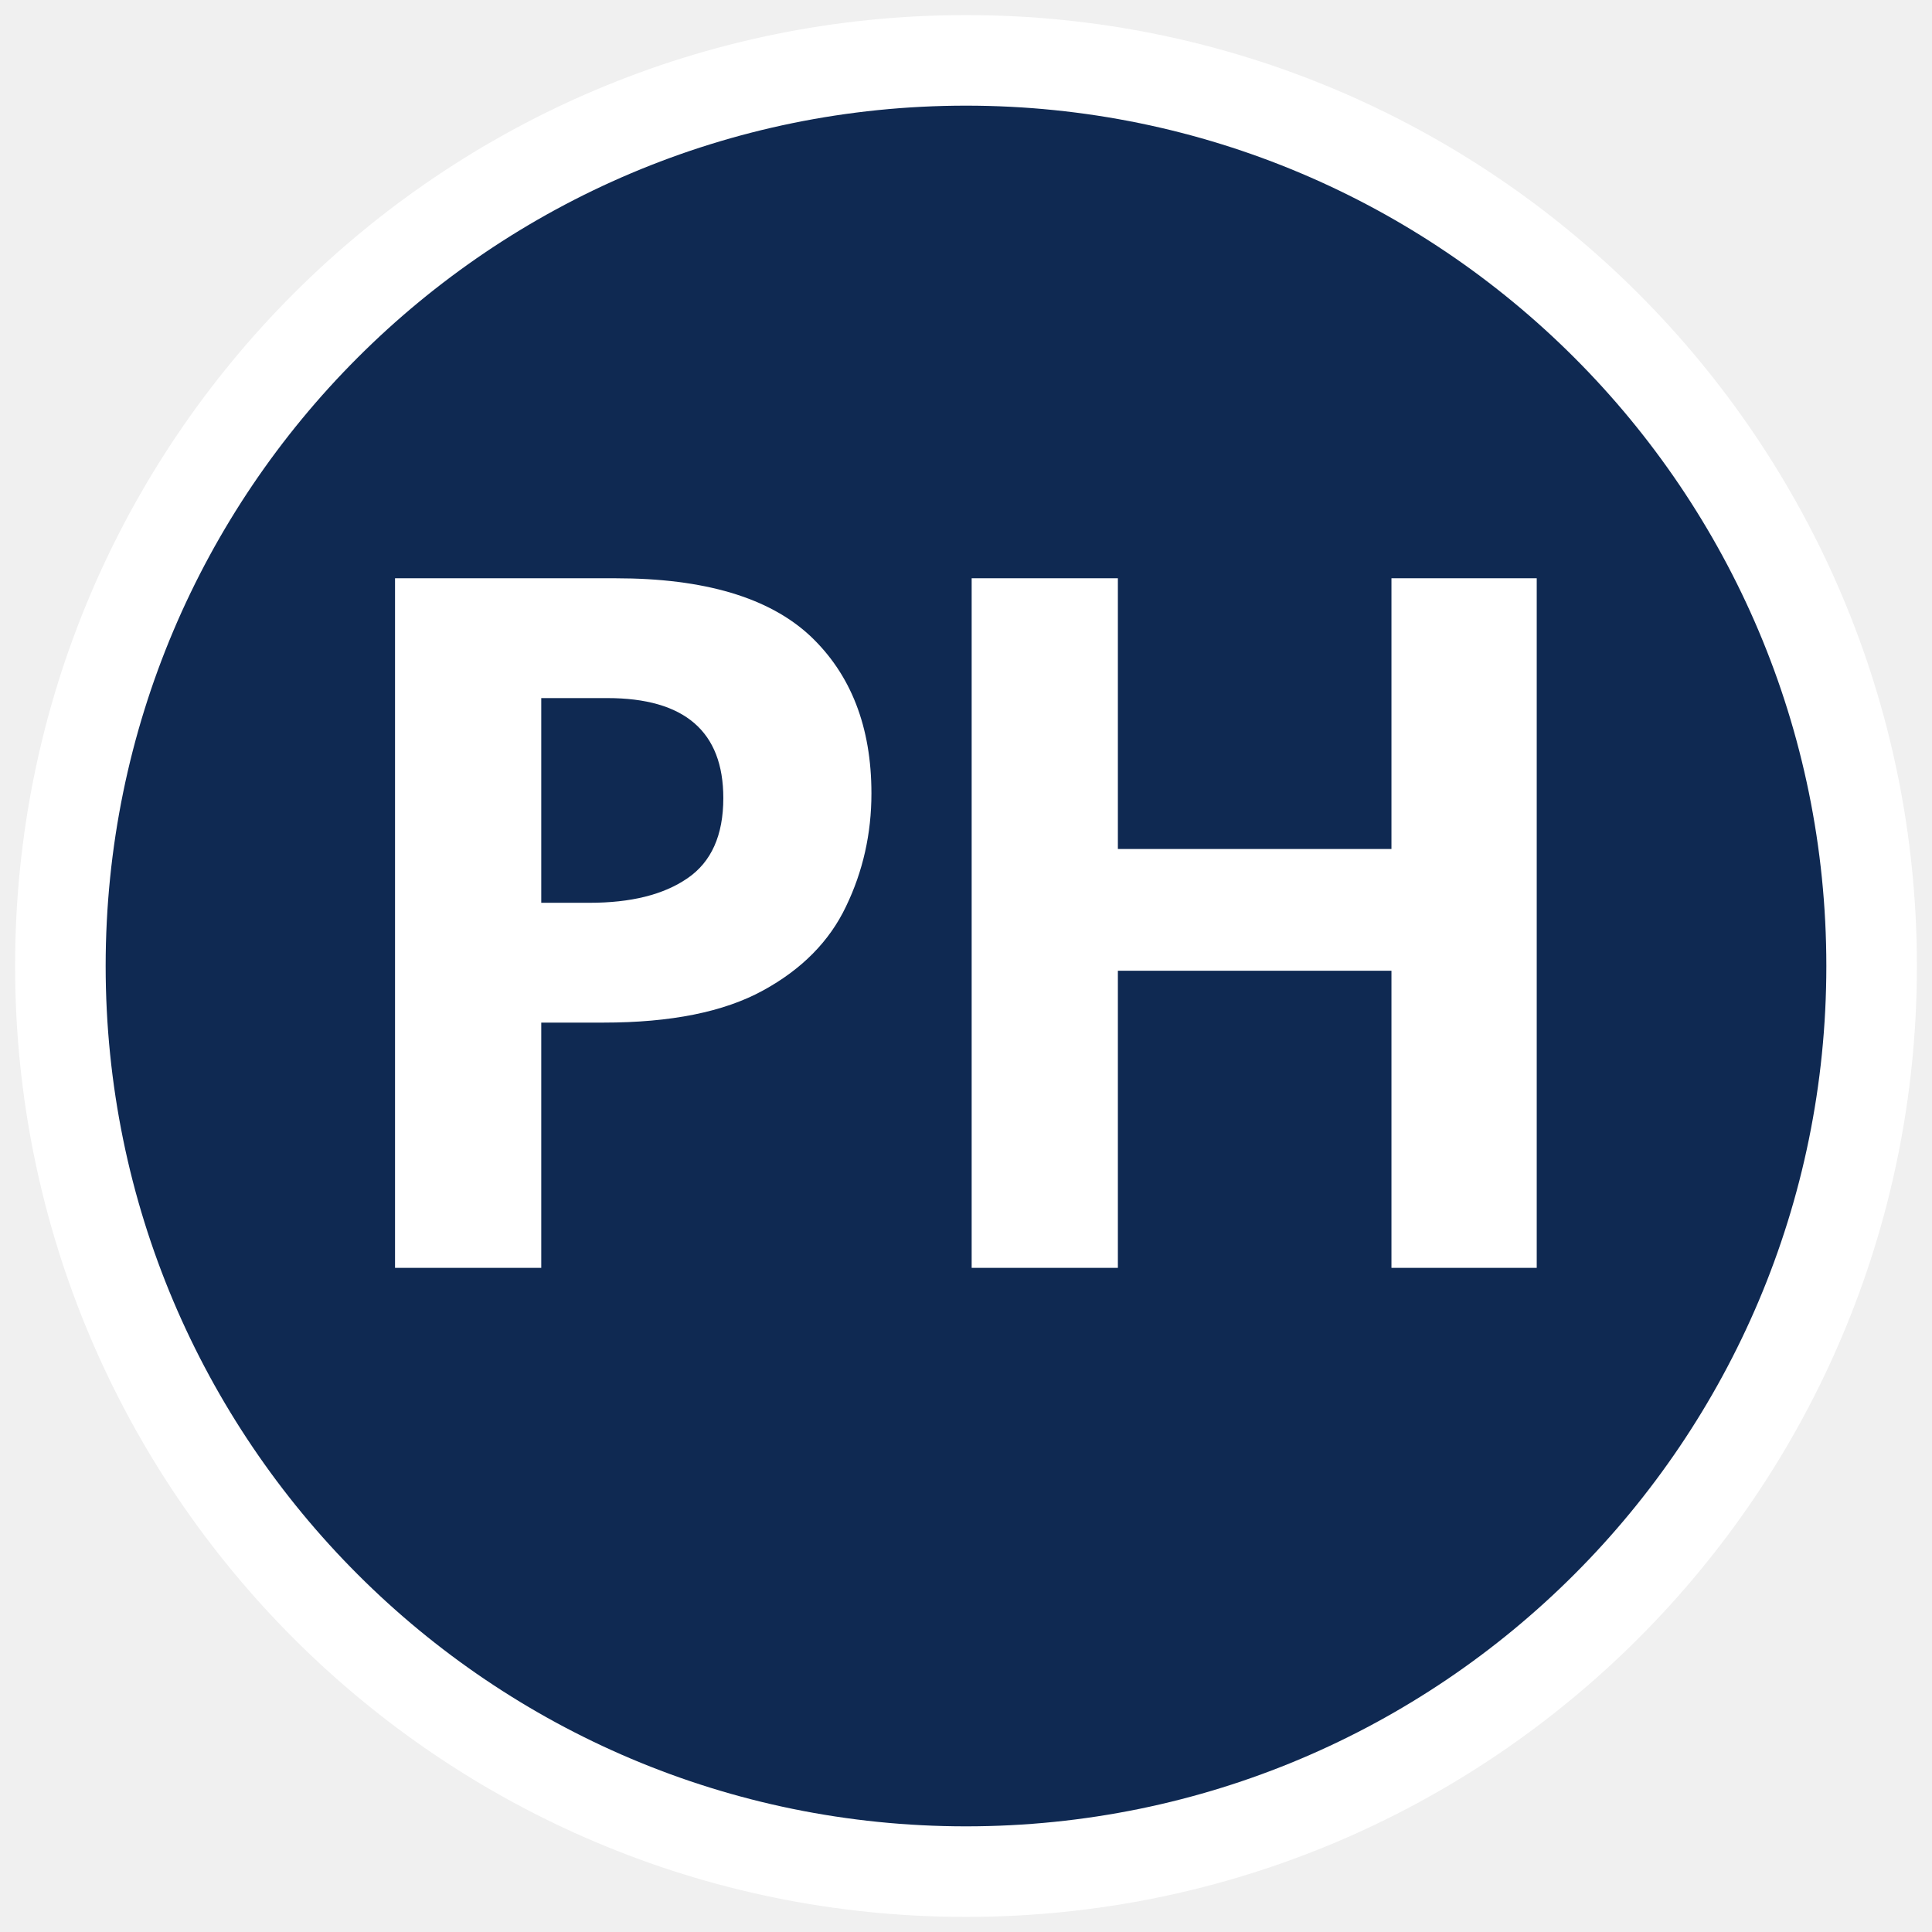
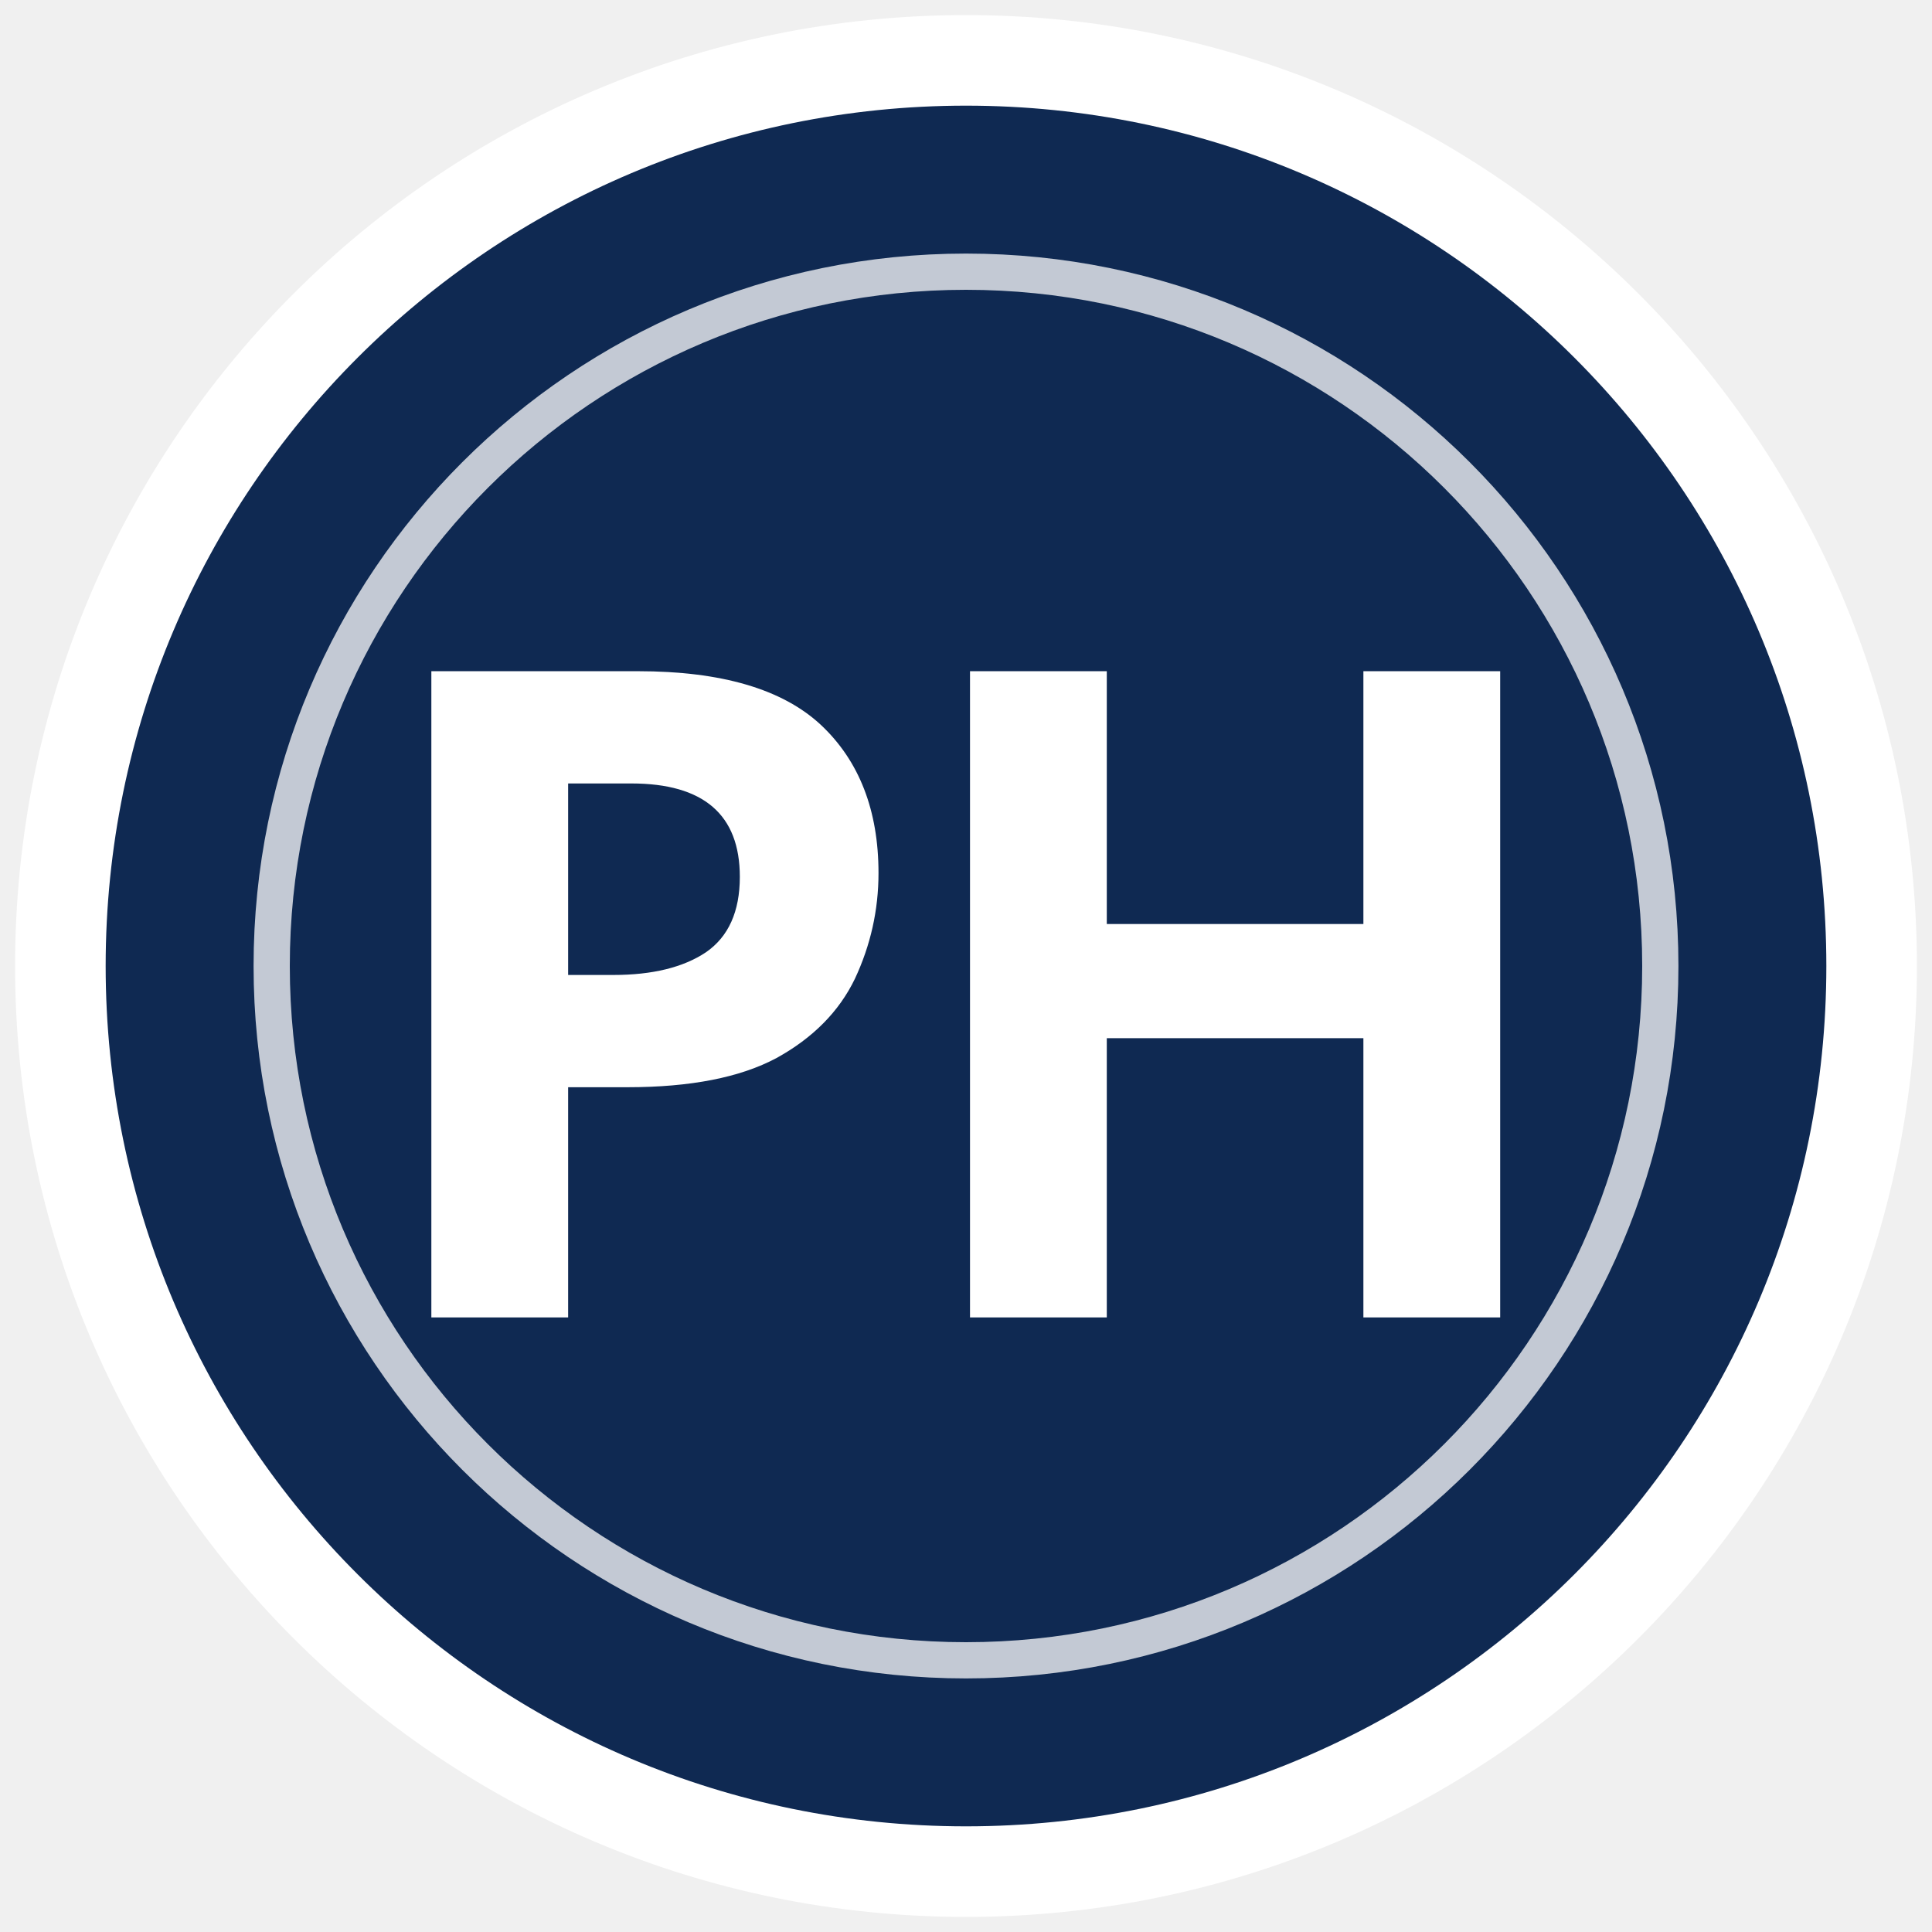
<svg xmlns="http://www.w3.org/2000/svg" viewBox="0 0 32 32">
  <circle cx="16" cy="16" r="15" fill="#0F2952" />
  <circle cx="16" cy="16" r="15" fill="none" stroke="white" stroke-width="1.5" />
-   <text x="16" y="21" font-family="Oswald, Impact, sans-serif" font-size="16" font-weight="700" text-anchor="middle" letter-spacing="-0.5" fill="white">PH</text>
+   <circle cx="16" cy="16" r="11.5" fill="none" stroke="white" stroke-width="0.6" stroke-opacity="0.75" />
+   <text x="16" y="16" font-family="Oswald, Impact, sans-serif" font-size="15" font-weight="700" text-anchor="middle" dominant-baseline="central" letter-spacing="-0.5" fill="white">PH</text>
</svg>
